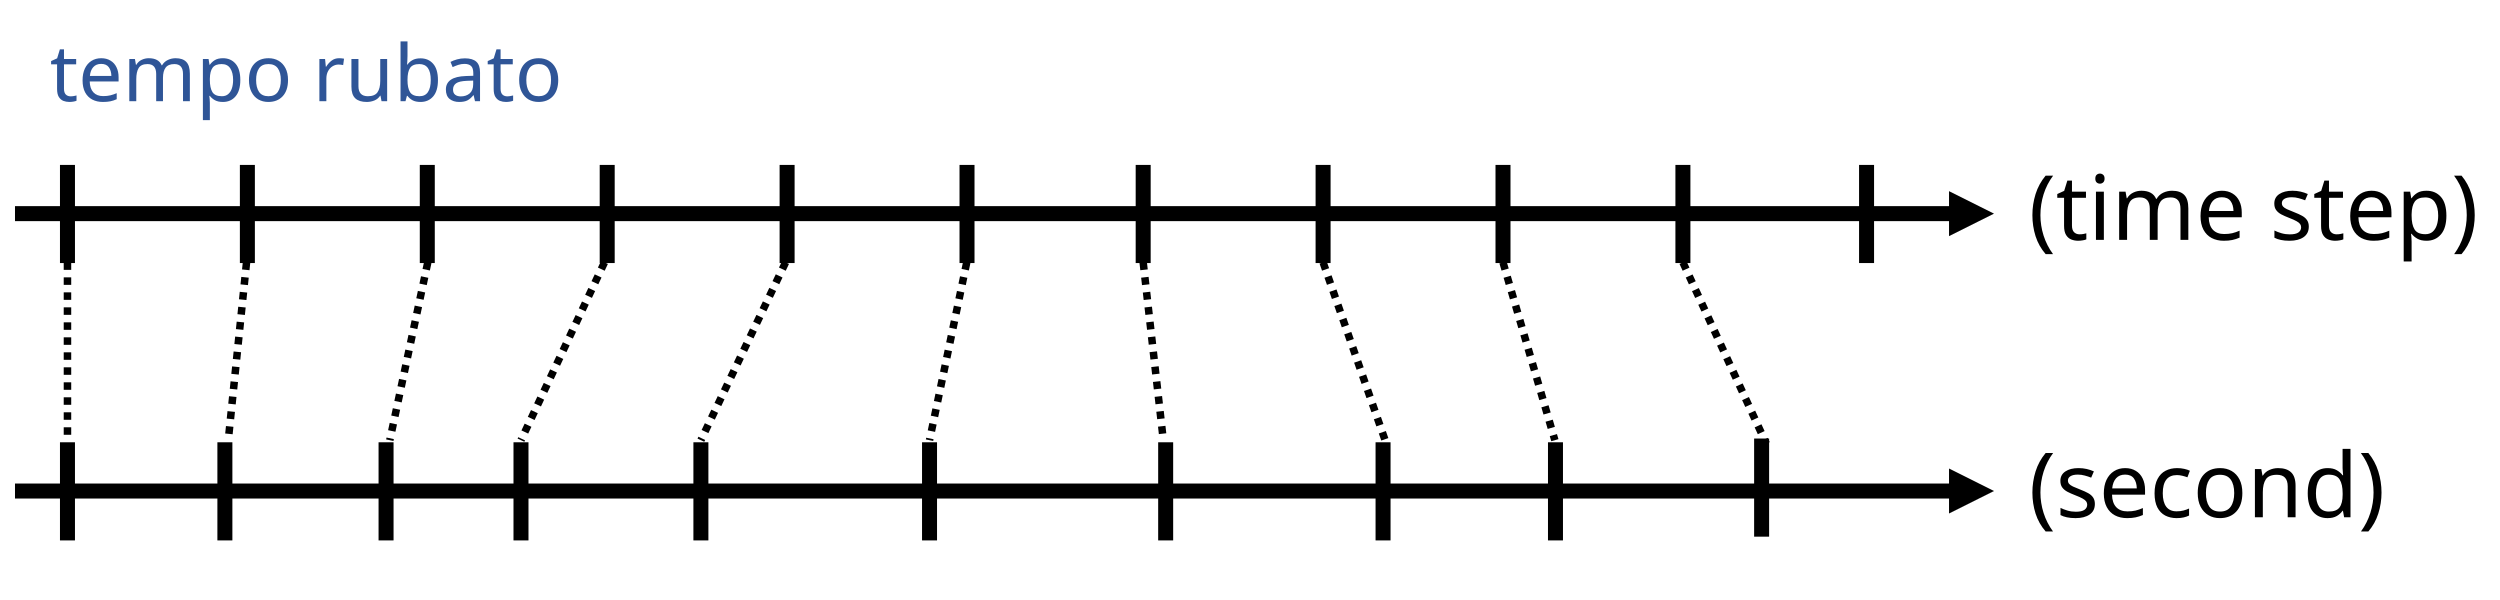
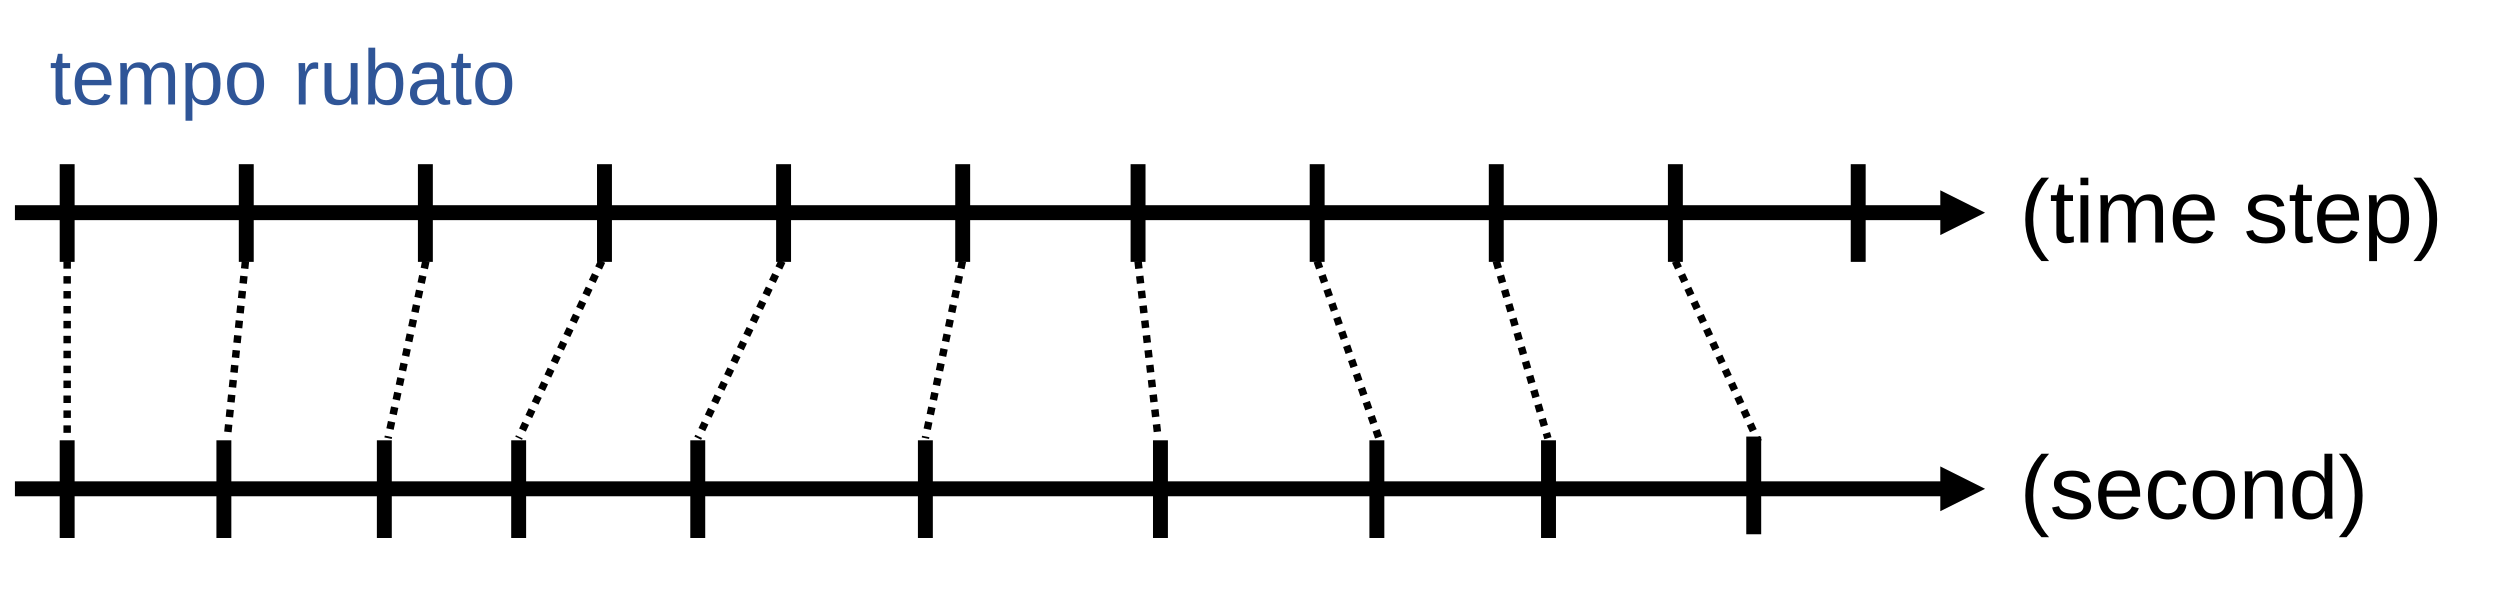
- <svg xmlns="http://www.w3.org/2000/svg" width="667" height="160" overflow="hidden">
+ <svg xmlns="http://www.w3.org/2000/svg" width="670" height="160" overflow="hidden">
  <defs>
    <clipPath id="clip0">
-       <path d="M307 533 974 533 974 693 307 693Z" fill-rule="evenodd" clip-rule="evenodd" />
+       <path d="M307 533 977 533 977 693 307 693Z" fill-rule="evenodd" clip-rule="evenodd" />
    </clipPath>
  </defs>
  <g clip-path="url(#clip0)" transform="translate(-307 -533)">
    <path d="M311 588 829 588 829 592 311 592ZM827 584 839 590 827 596Z" />
    <path d="M325 577 325 603.182" stroke="#000000" stroke-width="4" stroke-miterlimit="8" fill="none" fill-rule="evenodd" />
    <path d="M373 577 373 603.182" stroke="#000000" stroke-width="4" stroke-miterlimit="8" fill="none" fill-rule="evenodd" />
    <path d="M421 577 421 603.182" stroke="#000000" stroke-width="4" stroke-miterlimit="8" fill="none" fill-rule="evenodd" />
    <path d="M469 577 469 603.182" stroke="#000000" stroke-width="4" stroke-miterlimit="8" fill="none" fill-rule="evenodd" />
    <path d="M517 577 517 603.182" stroke="#000000" stroke-width="4" stroke-miterlimit="8" fill="none" fill-rule="evenodd" />
    <path d="M565 577 565 603.182" stroke="#000000" stroke-width="4" stroke-miterlimit="8" fill="none" fill-rule="evenodd" />
    <path d="M612 577 612 603.182" stroke="#000000" stroke-width="4" stroke-miterlimit="8" fill="none" fill-rule="evenodd" />
    <path d="M660 577 660 603.182" stroke="#000000" stroke-width="4" stroke-miterlimit="8" fill="none" fill-rule="evenodd" />
    <path d="M708 577 708 603.182" stroke="#000000" stroke-width="4" stroke-miterlimit="8" fill="none" fill-rule="evenodd" />
    <path d="M756 577 756 603.182" stroke="#000000" stroke-width="4" stroke-miterlimit="8" fill="none" fill-rule="evenodd" />
    <path d="M805 577 805 603.182" stroke="#000000" stroke-width="4" stroke-miterlimit="8" fill="none" fill-rule="evenodd" />
    <path d="M311 662 829 662 829 666 311 666ZM827 658 839 664 827 670Z" />
    <path d="M325 651 325 677.182" stroke="#000000" stroke-width="4" stroke-miterlimit="8" fill="none" fill-rule="evenodd" />
    <path d="M367 651 367 677.182" stroke="#000000" stroke-width="4" stroke-miterlimit="8" fill="none" fill-rule="evenodd" />
    <path d="M410 651 410 677.182" stroke="#000000" stroke-width="4" stroke-miterlimit="8" fill="none" fill-rule="evenodd" />
    <path d="M446 651 446 677.182" stroke="#000000" stroke-width="4" stroke-miterlimit="8" fill="none" fill-rule="evenodd" />
    <path d="M494 651 494 677.182" stroke="#000000" stroke-width="4" stroke-miterlimit="8" fill="none" fill-rule="evenodd" />
    <path d="M555 651 555 677.182" stroke="#000000" stroke-width="4" stroke-miterlimit="8" fill="none" fill-rule="evenodd" />
    <path d="M618 651 618 677.182" stroke="#000000" stroke-width="4" stroke-miterlimit="8" fill="none" fill-rule="evenodd" />
    <path d="M676 651 676 677.182" stroke="#000000" stroke-width="4" stroke-miterlimit="8" fill="none" fill-rule="evenodd" />
    <path d="M722 651 722 677.182" stroke="#000000" stroke-width="4" stroke-miterlimit="8" fill="none" fill-rule="evenodd" />
    <path d="M777 650 777 676.182" stroke="#000000" stroke-width="4" stroke-miterlimit="8" fill="none" fill-rule="evenodd" />
-     <text font-family="Calibri,Calibri_MSFontService,sans-serif" font-weight="400" font-size="24" transform="translate(848.291 597)">(time step)<tspan x="0" y="74">(second)</tspan>
+     <text font-family="Arial,Arial_MSFontService,sans-serif" font-weight="400" font-size="24" transform="translate(848.291 598)">(time step)<tspan x="0" y="74">(second)</tspan>
    </text>
    <path d="M325 603 325 651" stroke="#000000" stroke-width="2" stroke-miterlimit="8" stroke-dasharray="2 2" fill="none" fill-rule="evenodd" />
    <path d="M0 0 4.776 46.506" stroke="#000000" stroke-width="2" stroke-miterlimit="8" stroke-dasharray="2 2" fill="none" fill-rule="evenodd" transform="matrix(-1 -8.74228e-08 -8.74228e-08 1 372.776 603)" />
    <path d="M0 0 10.133 47.442" stroke="#000000" stroke-width="2" stroke-miterlimit="8" stroke-dasharray="2 2" fill="none" fill-rule="evenodd" transform="matrix(-1 -8.74228e-08 -8.74228e-08 1 421.133 603)" />
    <path d="M0 0 22.279 47.442" stroke="#000000" stroke-width="2" stroke-miterlimit="8" stroke-dasharray="2 2" fill="none" fill-rule="evenodd" transform="matrix(-1 -8.74228e-08 -8.74228e-08 1 468.279 603)" />
    <path d="M0 0 22.594 47.442" stroke="#000000" stroke-width="2" stroke-miterlimit="8" stroke-dasharray="2 2" fill="none" fill-rule="evenodd" transform="matrix(-1 -8.74228e-08 -8.74228e-08 1 516.594 603)" />
    <path d="M0 0 9.928 47.442" stroke="#000000" stroke-width="2" stroke-miterlimit="8" stroke-dasharray="2 2" fill="none" fill-rule="evenodd" transform="matrix(-1 -8.74228e-08 -8.74228e-08 1 564.928 603)" />
    <path d="M612 603 617.371 650.442" stroke="#000000" stroke-width="2" stroke-miterlimit="8" stroke-dasharray="2 2" fill="none" fill-rule="evenodd" />
    <path d="M660 603 676.545 650.442" stroke="#000000" stroke-width="2" stroke-miterlimit="8" stroke-dasharray="2 2" fill="none" fill-rule="evenodd" />
    <path d="M708 603 721.837 650.442" stroke="#000000" stroke-width="2" stroke-miterlimit="8" stroke-dasharray="2 2" fill="none" fill-rule="evenodd" />
    <path d="M756 603 778.242 651.379" stroke="#000000" stroke-width="2" stroke-miterlimit="8" stroke-dasharray="2 2" fill="none" fill-rule="evenodd" />
-     <text fill="#2F5597" font-family="Calibri,Calibri_MSFontService,sans-serif" font-weight="400" font-size="21" transform="translate(320.291 560)">tempo rubato</text>
+     <text fill="#2F5597" font-family="Arial,Arial_MSFontService,sans-serif" font-weight="400" font-size="21" transform="translate(320.291 561)">tempo <tspan x="65.333" y="0">rubato</tspan>
+     </text>
  </g>
</svg>
